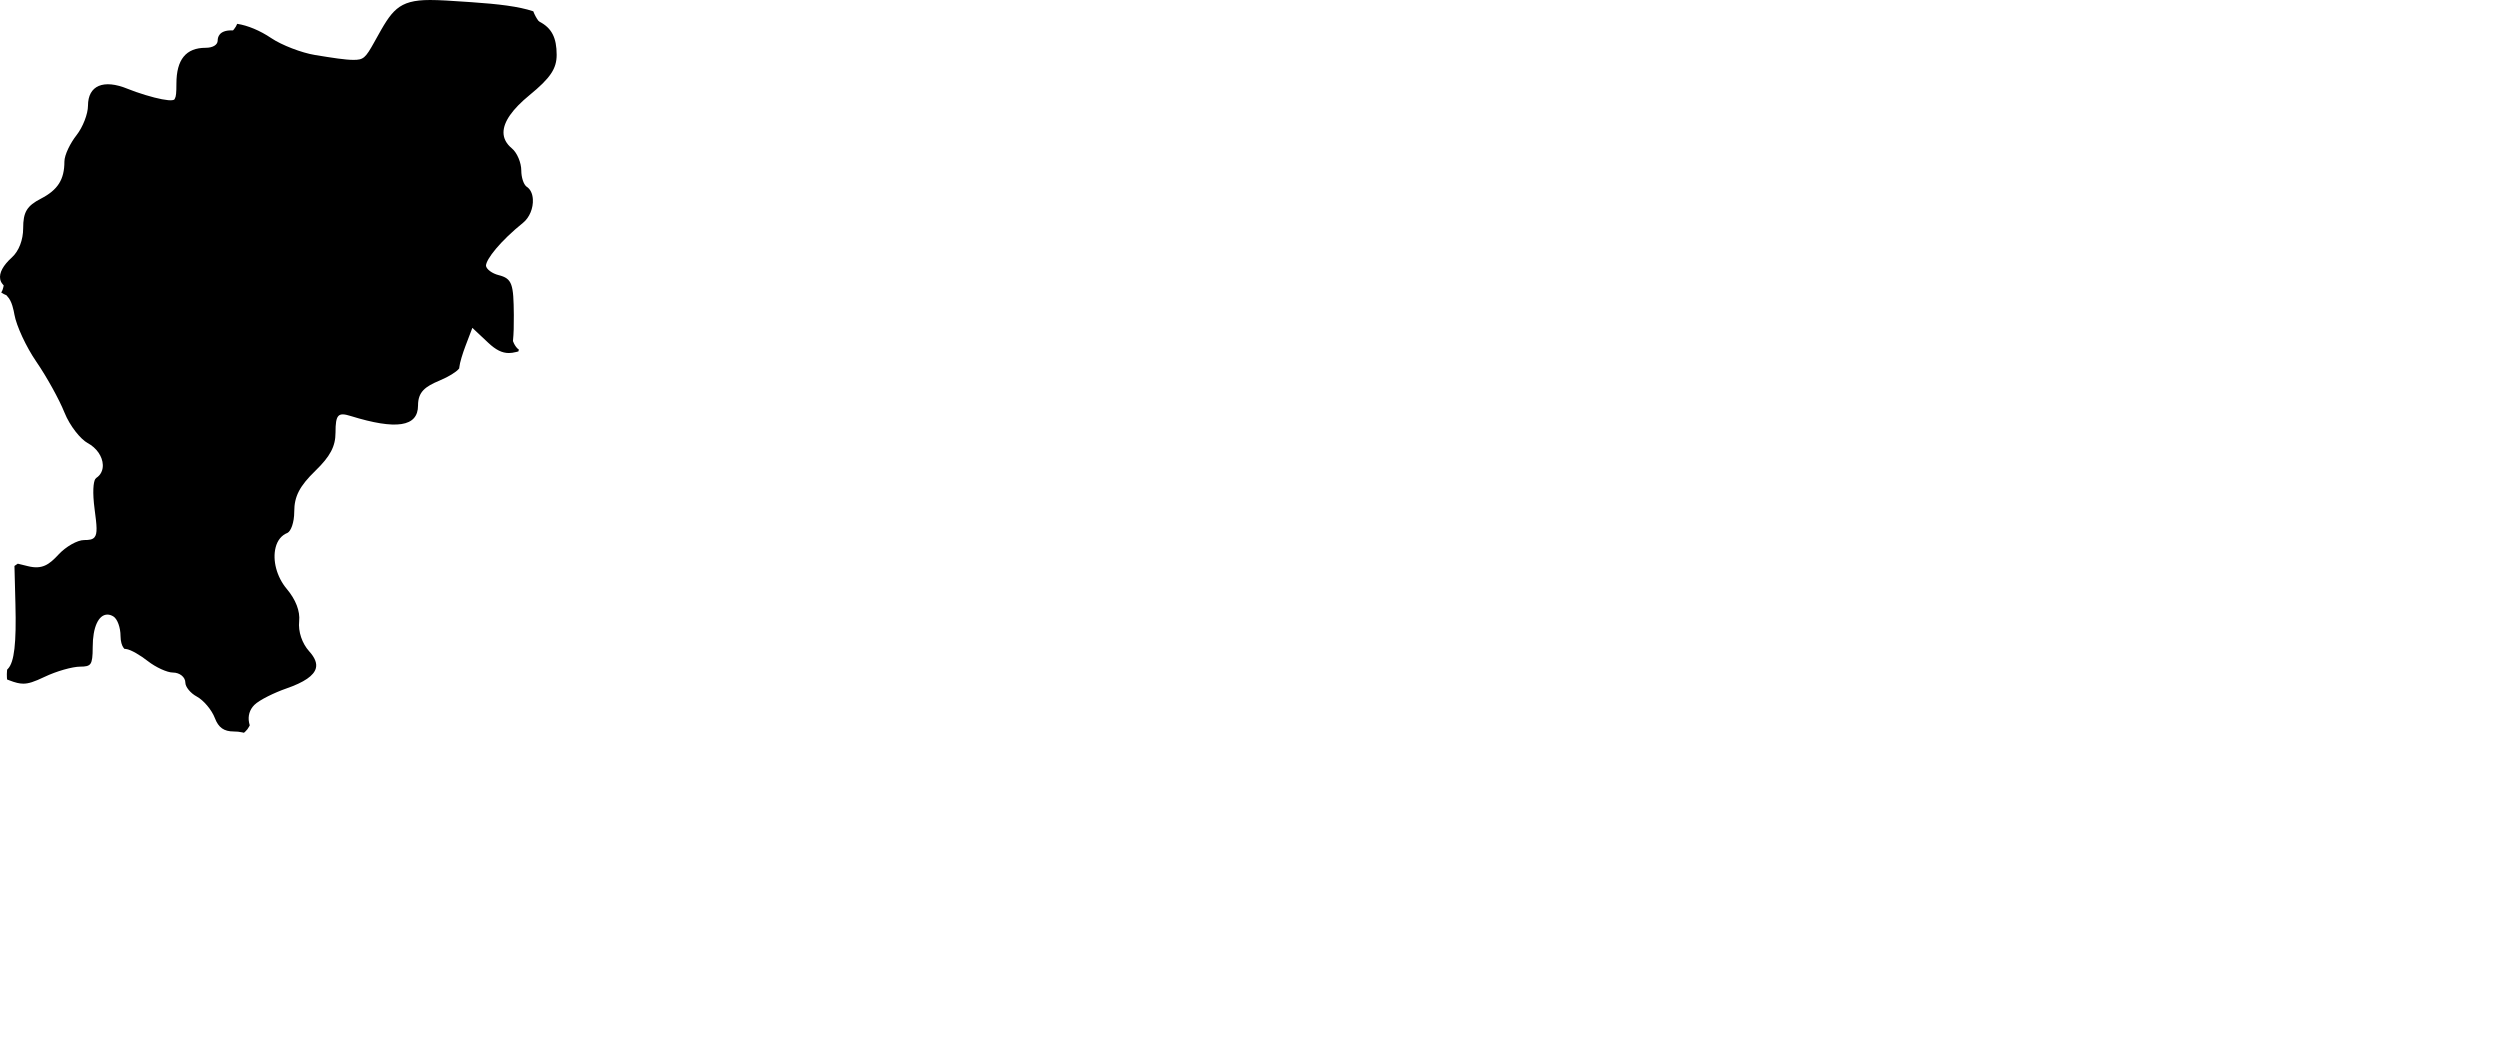
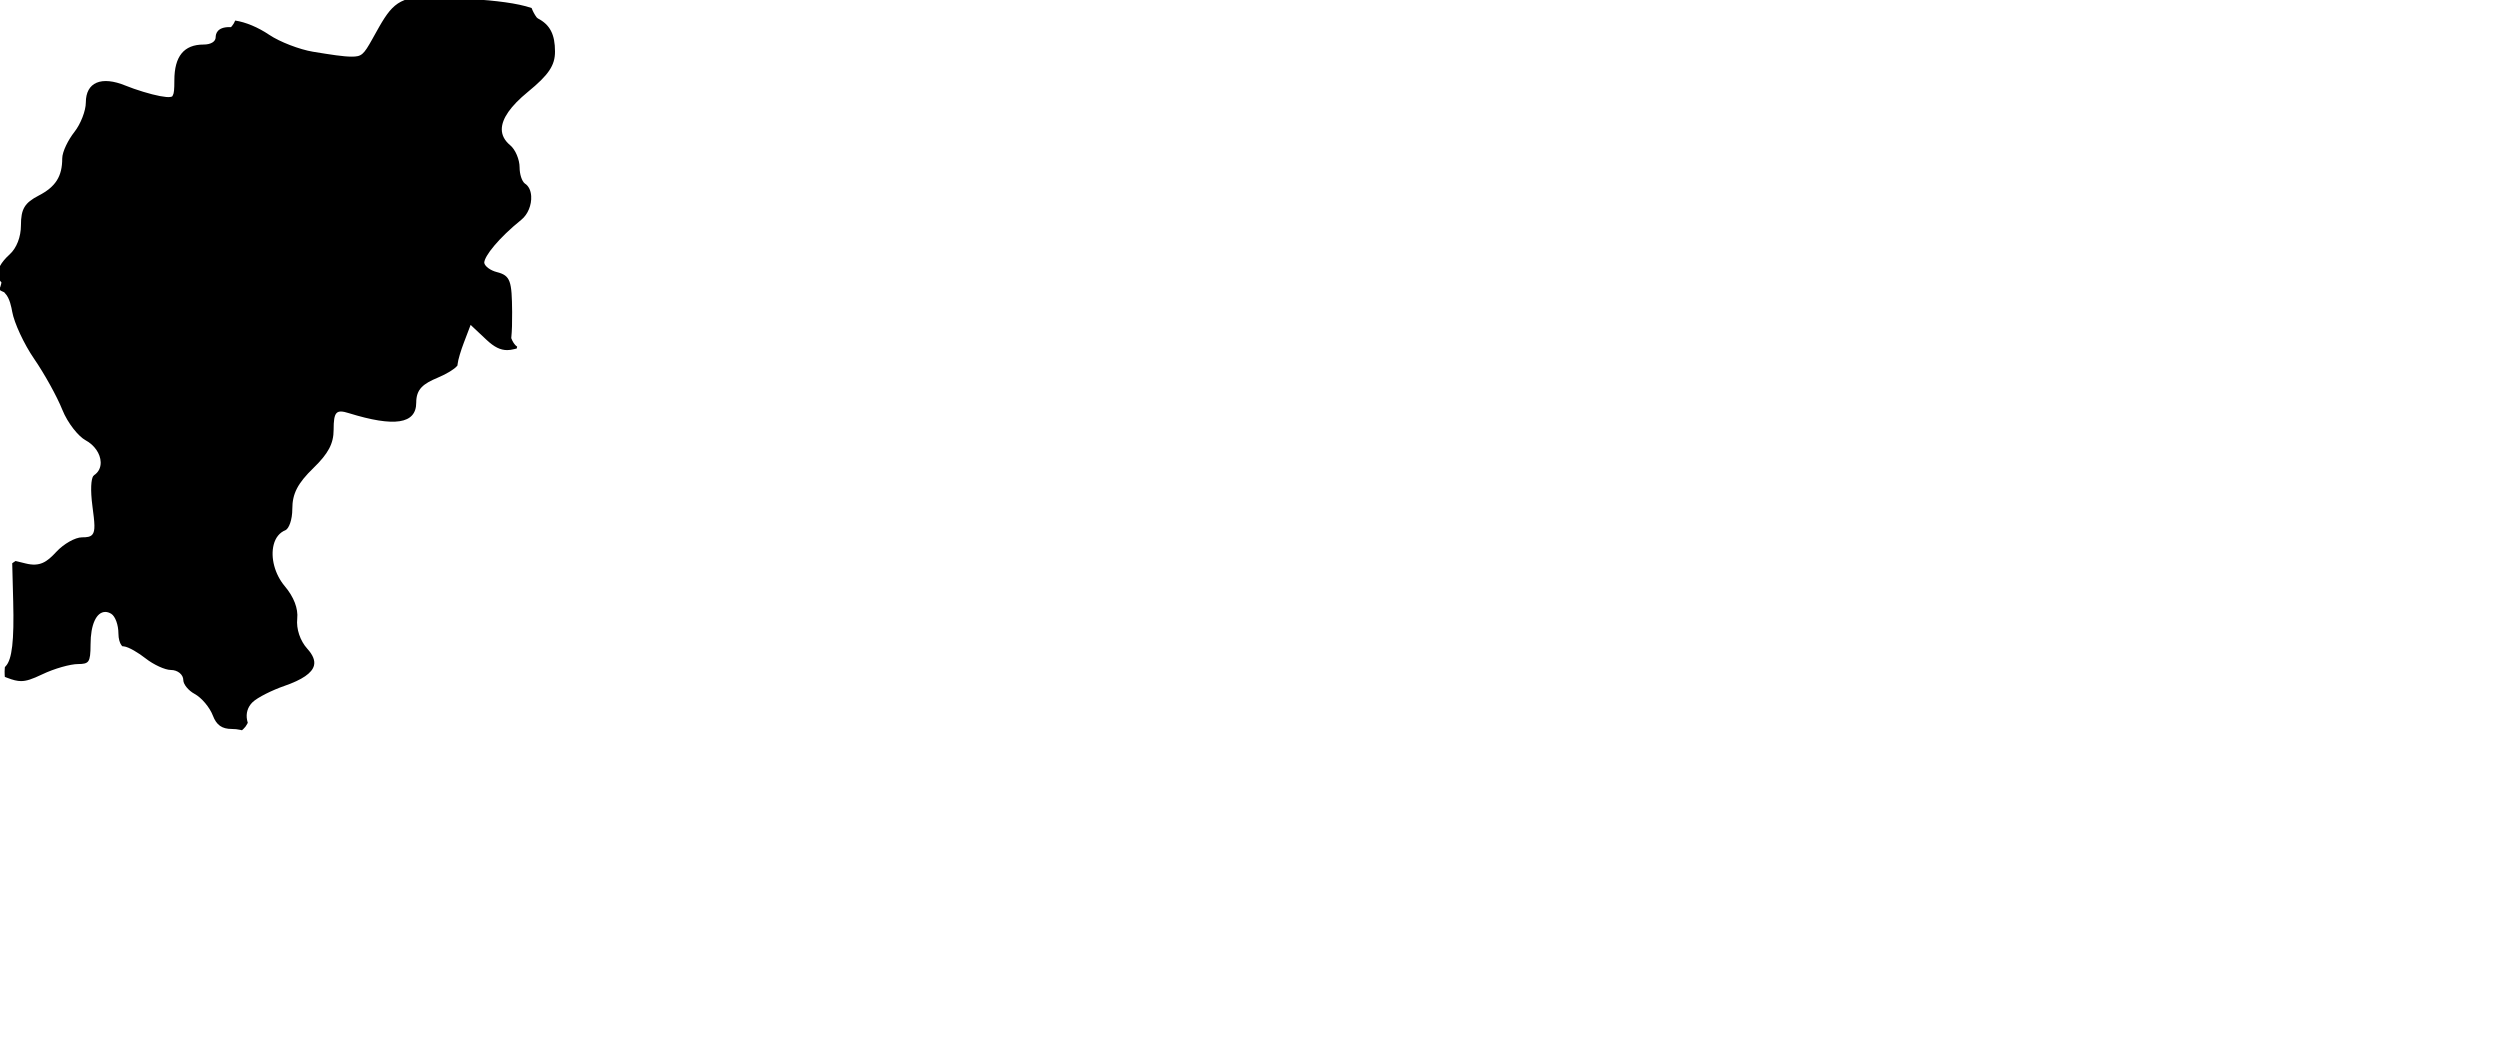
- <svg xmlns="http://www.w3.org/2000/svg" viewBox="200.768 31.659 258.277 107.362">
+ <svg xmlns="http://www.w3.org/2000/svg" viewBox="201 32 258 107">
  <path d="M224.842 34.797h-.176c-1.277 0-1.409.731-1.409 1.046 0 .451-.499.754-1.242.754-2.033 0-3.021 1.209-3.021 3.698 0 .947-.039 1.333-.152 1.53l-.078.134-.149.041c-.215.059-.689-.01-1.11-.086-.895-.162-2.512-.653-3.531-1.072-2.532-1.042-4.115-.344-4.116 1.736 0 .849-.531 2.216-1.184 3.047-.616.781-1.252 2.016-1.252 2.732 0 1.849-.68 2.921-2.423 3.823-1.46.755-1.838 1.386-1.838 3.069 0 1.203-.446 2.354-1.165 3.005-.911.824-1.328 1.6-1.208 2.244.036.19.118.363.244.511l.119.14-.038.179a1.707 1.707 0 01-.215.556c.163.111.342.204.534.276 0 0 .023.019.104.125.472.472.652 1.484.72 1.869.204 1.168 1.221 3.356 2.267 4.876 1.062 1.543 2.365 3.898 2.905 5.248.57 1.425 1.697 2.779 2.392 3.15.927.498 1.544 1.388 1.571 2.269.018.558-.225 1.042-.666 1.329l-.122.13c-.186.329-.299 1.32-.06 3.118.224 1.688.316 2.518-.019 2.9-.207.234-.534.279-1.067.279-.693 0-1.88.671-2.645 1.497-.971 1.049-1.689 1.571-3.177 1.196l-1.03-.252-.344.233.101 3.946c.104 4.049-.118 5.983-.768 6.673l-.09.096-.011.132a4.465 4.465 0 00-.011.641l.005.076.01.163.223.087c.634.246 1.055.347 1.451.347.547 0 1.104-.178 2.206-.704 1.216-.581 2.869-1.054 3.686-1.054.539 0 .885-.051 1.057-.313.165-.25.226-.717.226-1.72 0-2.032.597-3.345 1.522-3.345.201 0 .408.065.616.194.414.256.737 1.148.737 2.031 0 .555.149.996.296 1.186l.099.127.161.016c.502.049 1.539.68 2.261 1.25.817.642 2.001 1.184 2.586 1.184.713 0 1.294.471 1.294 1.051 0 .431.532 1.081 1.163 1.419.717.384 1.563 1.387 1.885 2.235.373.983.939 1.384 1.954 1.384.304 0 .602.031.862.09l.189.043.084-.076.06-.054c.156-.14.287-.312.39-.513l.066-.129-.038-.14a1.828 1.828 0 01-.034-.142c-.135-.688.058-1.334.544-1.82.524-.524 2.113-1.287 3.285-1.693 1.871-.648 2.876-1.338 3.073-2.108.131-.505-.099-1.088-.683-1.732-.747-.825-1.156-2.047-1.044-3.114.11-1.042-.347-2.232-1.287-3.349-1.029-1.223-1.487-2.946-1.141-4.288.188-.73.612-1.255 1.23-1.496.34-.177.691-1.045.691-2.19 0-1.573.55-2.638 2.179-4.22 1.539-1.493 2.084-2.525 2.084-3.944 0-1.889.273-2.122 1.576-1.715 4.693 1.453 6.949 1.125 6.949-1.087 0-1.402.719-1.948 2.229-2.579.972-.406 1.717-.896 1.95-1.169l.078-.091.01-.119c.04-.45.356-1.466.634-2.193l.606-1.593.106-.279.242.228 1.401 1.316c.79.741 1.427 1.058 2.128 1.058.222 0 .453-.031.768-.11l.218-.056.046-.19c-.057-.045-.121-.087-.169-.138a2.054 2.054 0 01-.408-.664l-.033-.085.009-.09c.064-.642.092-1.515.082-2.596-.03-3.171-.15-3.764-1.579-4.123-.659-.165-1.242-.595-1.299-.958.006-.689 1.478-2.544 3.837-4.451.66-.535 1.064-1.512 1.007-2.431-.038-.602-.271-1.063-.656-1.301-.313-.243-.539-.975-.539-1.657 0-.819-.436-1.848-.971-2.292-.577-.478-.868-1.032-.867-1.646.003-1.1.91-2.399 2.693-3.86 2.145-1.757 2.799-2.728 2.799-4.154 0-1.78-.513-2.773-1.771-3.429l-.13-.112a4.056 4.056 0 01-.514-.962c-1.522-.51-3.616-.751-6.362-.94l-.453-.031c-1.668-.114-2.873-.196-3.849-.196-3.344 0-3.963 1.115-5.621 4.1l-.139.25c-.926 1.665-1.127 1.836-2.158 1.836-.828 0-2.113-.2-3.979-.506-1.379-.226-3.439-1.02-4.499-1.735-1.191-.803-2.458-1.32-3.529-1.483a2.05 2.05 0 01-.322.551l-.109.125z" />
</svg>
